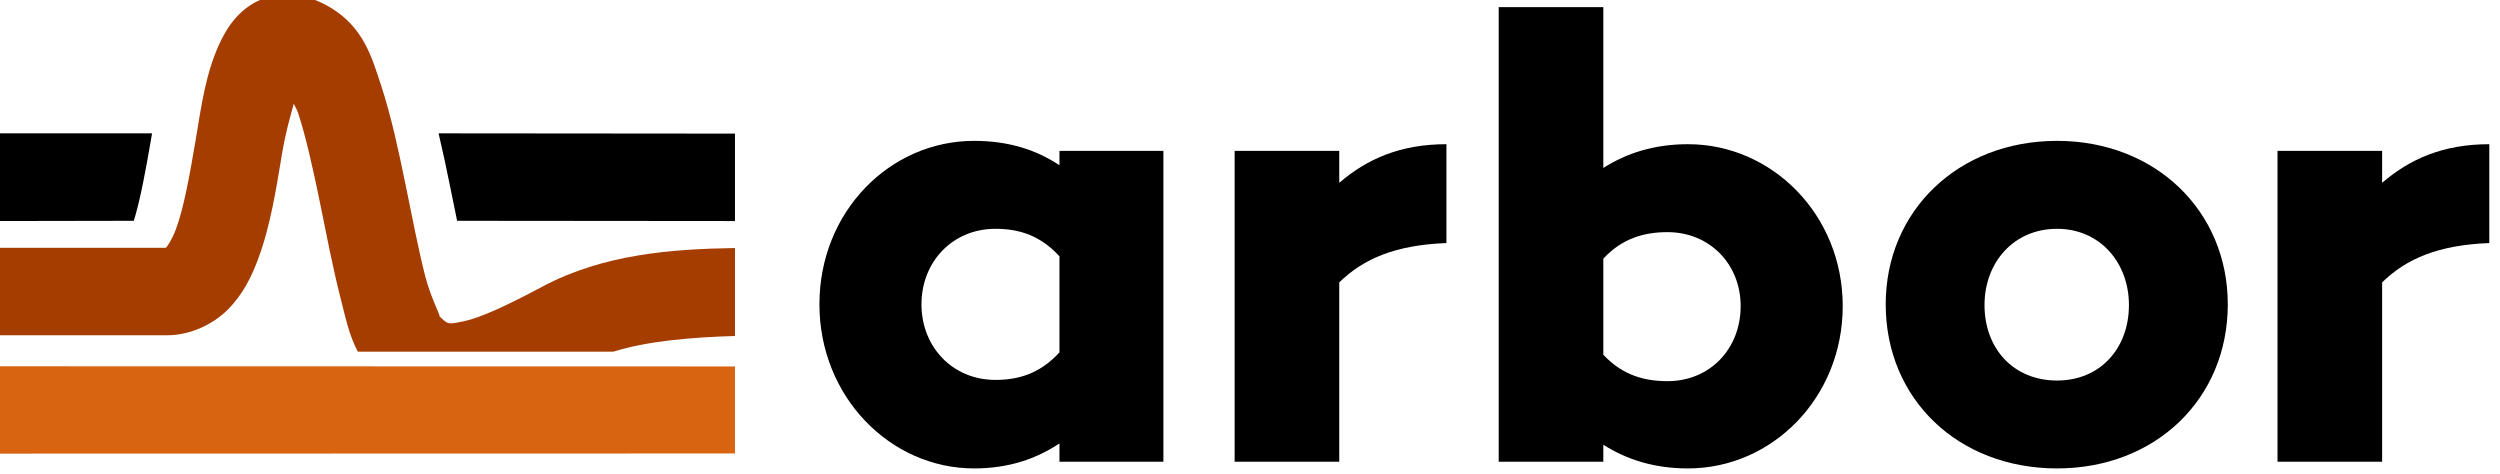
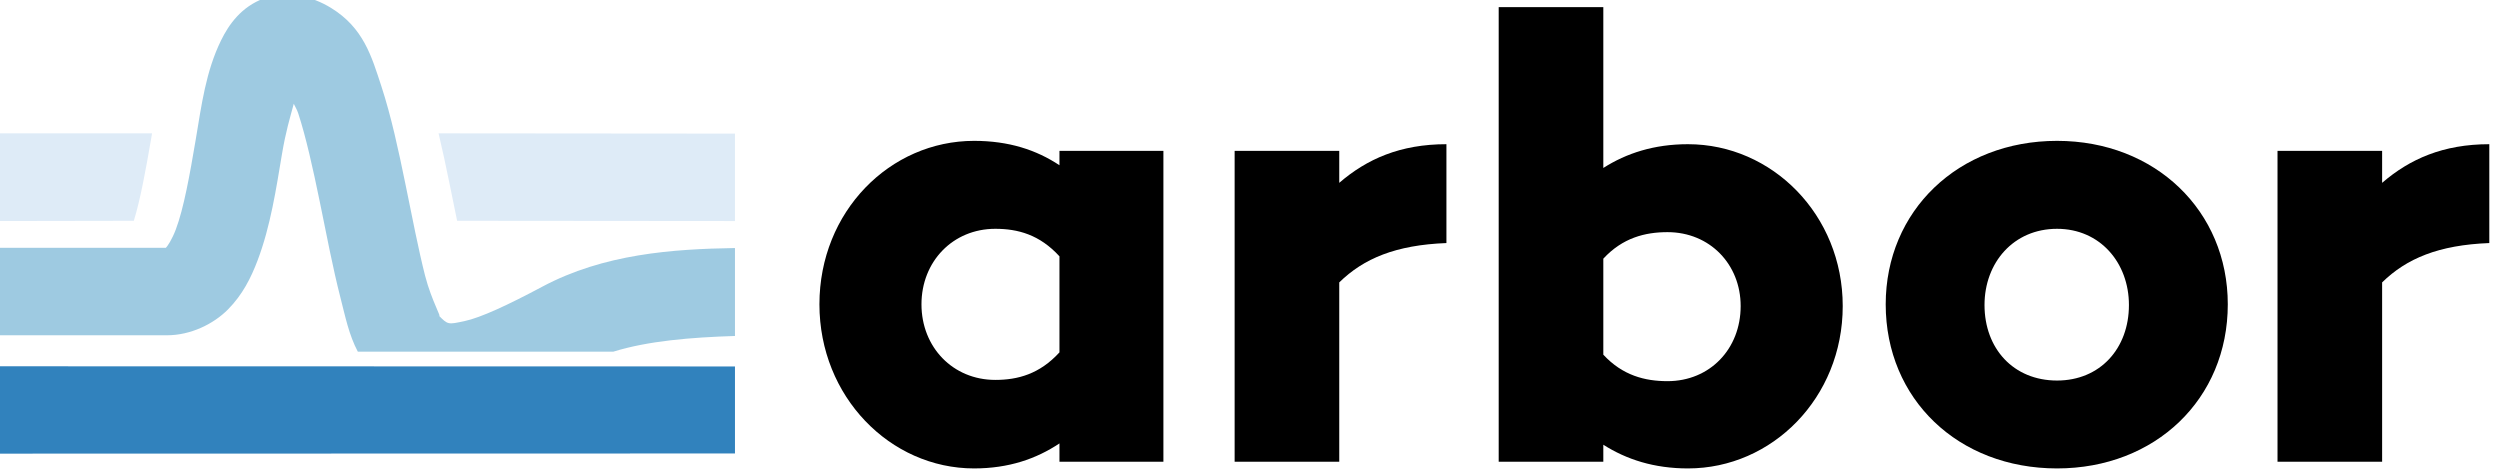
- <svg xmlns="http://www.w3.org/2000/svg" height="40" viewBox="0 0 211 40" width="211" version="1.1" id="svg2">
+ <svg xmlns="http://www.w3.org/2000/svg" id="svg2" version="1.1" width="211" viewBox="0 0 211 40" height="40">
  <defs id="defs29" />
-   <g id="g24" transform="matrix(0.30076,0,0,0.30076,0,-0.4650523)">
+   <g transform="matrix(0.30076,0,0,0.30076,0,-0.4650523)" id="g24">
    <g id="g14">
      <g id="g12">
-         <path style="fill:#000000" d="m 297.309,43.887 v 4.031 c -6.492,-4.309 -14.23,-6.844 -23.961,-6.844 -23.582,0 -43.398,19.812 -43.398,45.871 0,25.887 19.816,46.051 43.398,46.051 9.73,0 17.469,-2.695 23.961,-7.02 v 5.145 h 29.168 V 43.887 Z m -18.012,64.269 c -11.887,0 -20.711,-9.16 -20.711,-21.211 0,-12.031 8.824,-21.191 20.711,-21.191 6.301,0 12.43,1.613 18.012,7.723 v 26.953 c -5.582,6.098 -11.711,7.727 -18.012,7.727 z" id="path2" />
-         <path style="fill:#000000" d="m 405.899,42.012 c -12.957,0 -22.324,4.16 -30.074,10.844 V 43.887 h -29.359 v 87.234 h 29.359 V 80.793 c 6.844,-6.699 15.855,-10.496 30.074,-11.039 z" id="path4" />
-         <path style="fill:#000000" d="m 473.696,42.012 c -9.539,0 -17.277,2.535 -23.77,6.668 V 3.555 h -29.359 v 127.567 h 29.359 v -4.777 c 6.492,4.133 14.23,6.652 23.77,6.652 23.598,0 43.414,-19.801 43.414,-45.566 0,-25.602 -19.816,-45.418 -43.414,-45.418 z m -5.758,66.496 c -6.305,0 -12.605,-1.586 -18.012,-7.434 V 74.137 c 5.406,-5.848 11.707,-7.445 18.012,-7.445 11.887,0 20.531,9.043 20.531,20.738 0,12.047 -8.645,21.078 -20.531,21.078 z" id="path6" />
-         <path style="fill:#000000" d="m 577.258,41.075 c -27.73,0 -48.086,19.637 -48.086,45.871 0,26.602 20.355,46.051 48.086,46.051 27.555,0 47.91,-19.449 47.91,-46.051 0,-26.234 -20.355,-45.871 -47.91,-45.871 z m 0,67.258 c -12.254,0 -20.359,-8.984 -20.359,-21.195 0,-11.855 8.105,-21.383 20.359,-21.383 12.062,0 20.168,9.527 20.168,21.383 0,12.211 -8.105,21.195 -20.168,21.195 z" id="path8" />
-         <path style="fill:#000000" d="m 698.555,42.012 c -12.957,0 -22.324,4.16 -30.078,10.844 V 43.887 h -29.355 v 87.234 H 668.477 V 80.793 c 6.848,-6.699 15.859,-10.496 30.078,-11.039 z" id="path10" />
+         <path id="path2" d="m 297.309,43.887 v 4.031 c -6.492,-4.309 -14.23,-6.844 -23.961,-6.844 -23.582,0 -43.398,19.812 -43.398,45.871 0,25.887 19.816,46.051 43.398,46.051 9.73,0 17.469,-2.695 23.961,-7.02 v 5.145 h 29.168 V 43.887 Z m -18.012,64.269 c -11.887,0 -20.711,-9.16 -20.711,-21.211 0,-12.031 8.824,-21.191 20.711,-21.191 6.301,0 12.43,1.613 18.012,7.723 v 26.953 c -5.582,6.098 -11.711,7.727 -18.012,7.727 z" style="fill:#000000" />
+         <path id="path4" d="m 405.899,42.012 c -12.957,0 -22.324,4.16 -30.074,10.844 V 43.887 h -29.359 v 87.234 h 29.359 V 80.793 c 6.844,-6.699 15.855,-10.496 30.074,-11.039 z" style="fill:#000000" />
+         <path id="path6" d="m 473.696,42.012 c -9.539,0 -17.277,2.535 -23.77,6.668 V 3.555 h -29.359 v 127.567 h 29.359 v -4.777 c 6.492,4.133 14.23,6.652 23.77,6.652 23.598,0 43.414,-19.801 43.414,-45.566 0,-25.602 -19.816,-45.418 -43.414,-45.418 z m -5.758,66.496 c -6.305,0 -12.605,-1.586 -18.012,-7.434 V 74.137 c 5.406,-5.848 11.707,-7.445 18.012,-7.445 11.887,0 20.531,9.043 20.531,20.738 0,12.047 -8.645,21.078 -20.531,21.078 z" style="fill:#000000" />
+         <path id="path8" d="m 577.258,41.075 c -27.73,0 -48.086,19.637 -48.086,45.871 0,26.602 20.355,46.051 48.086,46.051 27.555,0 47.91,-19.449 47.91,-46.051 0,-26.234 -20.355,-45.871 -47.91,-45.871 z m 0,67.258 c -12.254,0 -20.359,-8.984 -20.359,-21.195 0,-11.855 8.105,-21.383 20.359,-21.383 12.062,0 20.168,9.527 20.168,21.383 0,12.211 -8.105,21.195 -20.168,21.195 z" style="fill:#000000" />
+         <path id="path10" d="m 698.555,42.012 c -12.957,0 -22.324,4.16 -30.078,10.844 V 43.887 h -29.355 v 87.234 H 668.477 V 80.793 c 6.848,-6.699 15.859,-10.496 30.078,-11.039 z" style="fill:#000000" />
      </g>
    </g>
-     <path style="fill:#d86310;fill-rule:evenodd" d="m 0,104.334 v 24.514 l 206.25,-0.046 v -24.423 z" id="path16" />
-     <path style="fill:#000000;fill-rule:evenodd" d="m 123.074,38.967 c 1.106,4.641 2.11,9.409 3.08,14.145 0.728,3.555 1.425,6.988 2.122,10.395 L 206.25,63.576 V 39.04 Z" id="path18" />
-     <path style="fill:#000000;fill-rule:evenodd" d="m 0,38.967 v 24.606 l 37.553,-0.066 c 1.829,-5.916 3.35,-14.267 4.794,-22.637 0.11,-0.638 0.217,-1.266 0.324,-1.903 z" id="path20" />
-     <path style="fill:#a53c00;fill-rule:evenodd" d="M 80.338,0 C 78.269,-0.002 76.182,0.32 74.154,1.062 67.665,3.436 64.195,8.486 62.049,12.848 57.757,21.574 56.553,31.057 54.921,40.745 c -1.633,9.688 -3.368,19.366 -5.585,25.197 -1.104,2.903 -2.323,4.673 -2.781,5.142 H 0 v 24.547 h 46.873 c 6.6,0 13.043,-3.138 17.128,-7.273 4.084,-4.135 6.439,-8.879 8.271,-13.696 3.663,-9.635 5.232,-20.241 6.85,-29.841 1.083,-6.426 2.205,-10.02 3.316,-14.152 0.449,0.992 0.86,1.493 1.26,2.714 2.135,6.519 4.129,15.451 6.013,24.65 1.884,9.198 3.682,18.677 5.814,26.997 1.427,5.569 2.401,10.496 4.887,15.205 h 71.689 c 9.786,-3.03 21.747,-4.016 34.149,-4.407 V 71.151 c -17.503,0.279 -36.817,1.635 -54.089,10.854 -9.542,5.093 -17.284,8.7 -21.854,9.661 -4.569,0.961 -4.593,1.077 -7.28,-1.683 1.346,1.383 -1.901,-3.909 -3.732,-11.052 -1.831,-7.144 -3.614,-16.415 -5.543,-25.827 -1.928,-9.412 -3.979,-18.956 -6.733,-27.363 C 104.266,17.334 102.002,9.349 92.866,3.748 90.302,2.176 87.248,0.91 84.022,0.335 82.812,0.119 81.579,0.002 80.338,0 Z" id="path22" />
+     <path id="path16" d="m 0,104.334 v 24.514 l 206.25,-0.046 v -24.423 z" style="fill:#3182bd;fill-rule:evenodd;fill-opacity:1" />
+     <path id="path18" d="m 123.074,38.967 c 1.106,4.641 2.11,9.409 3.08,14.145 0.728,3.555 1.425,6.988 2.122,10.395 L 206.25,63.576 V 39.04 Z" style="fill:#deebf7;fill-rule:evenodd;fill-opacity:1" />
+     <path id="path20" d="m 0,38.967 v 24.606 l 37.553,-0.066 c 1.829,-5.916 3.35,-14.267 4.794,-22.637 0.11,-0.638 0.217,-1.266 0.324,-1.903 z" style="fill:#deebf7;fill-rule:evenodd;fill-opacity:1" />
+     <path id="path22" d="M 80.338,0 C 78.269,-0.002 76.182,0.32 74.154,1.062 67.665,3.436 64.195,8.486 62.049,12.848 57.757,21.574 56.553,31.057 54.921,40.745 c -1.633,9.688 -3.368,19.366 -5.585,25.197 -1.104,2.903 -2.323,4.673 -2.781,5.142 H 0 v 24.547 h 46.873 c 6.6,0 13.043,-3.138 17.128,-7.273 4.084,-4.135 6.439,-8.879 8.271,-13.696 3.663,-9.635 5.232,-20.241 6.85,-29.841 1.083,-6.426 2.205,-10.02 3.316,-14.152 0.449,0.992 0.86,1.493 1.26,2.714 2.135,6.519 4.129,15.451 6.013,24.65 1.884,9.198 3.682,18.677 5.814,26.997 1.427,5.569 2.401,10.496 4.887,15.205 h 71.689 c 9.786,-3.03 21.747,-4.016 34.149,-4.407 V 71.151 c -17.503,0.279 -36.817,1.635 -54.089,10.854 -9.542,5.093 -17.284,8.7 -21.854,9.661 -4.569,0.961 -4.593,1.077 -7.28,-1.683 1.346,1.383 -1.901,-3.909 -3.732,-11.052 -1.831,-7.144 -3.614,-16.415 -5.543,-25.827 -1.928,-9.412 -3.979,-18.956 -6.733,-27.363 C 104.266,17.334 102.002,9.349 92.866,3.748 90.302,2.176 87.248,0.91 84.022,0.335 82.812,0.119 81.579,0.002 80.338,0 Z" style="fill:#9ecae1;fill-rule:evenodd;fill-opacity:1" />
  </g>
</svg>
